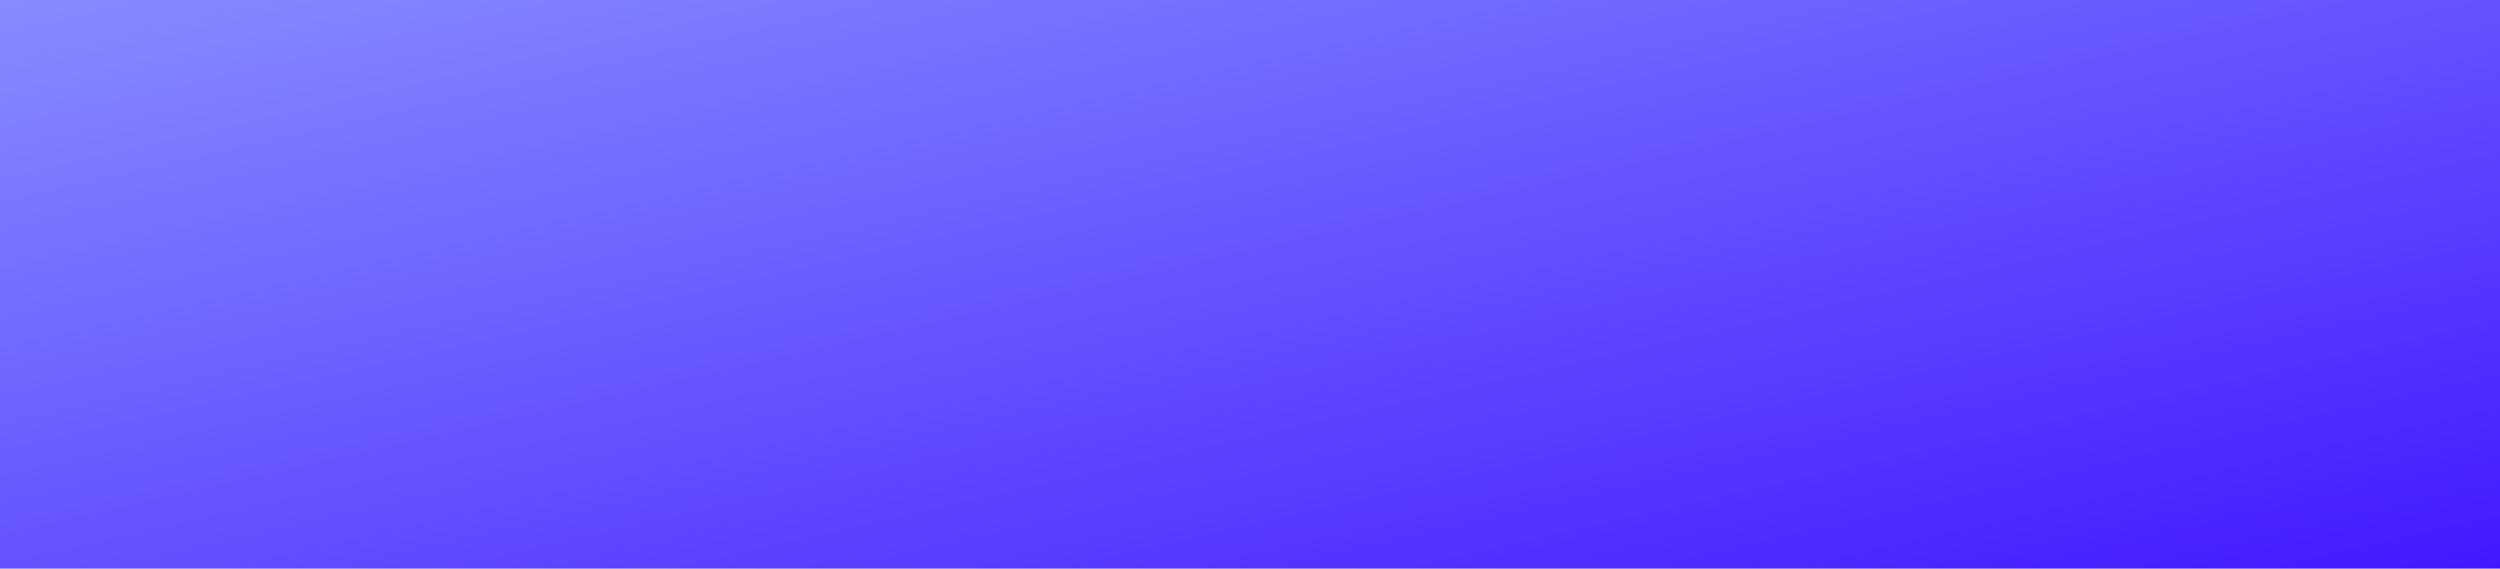
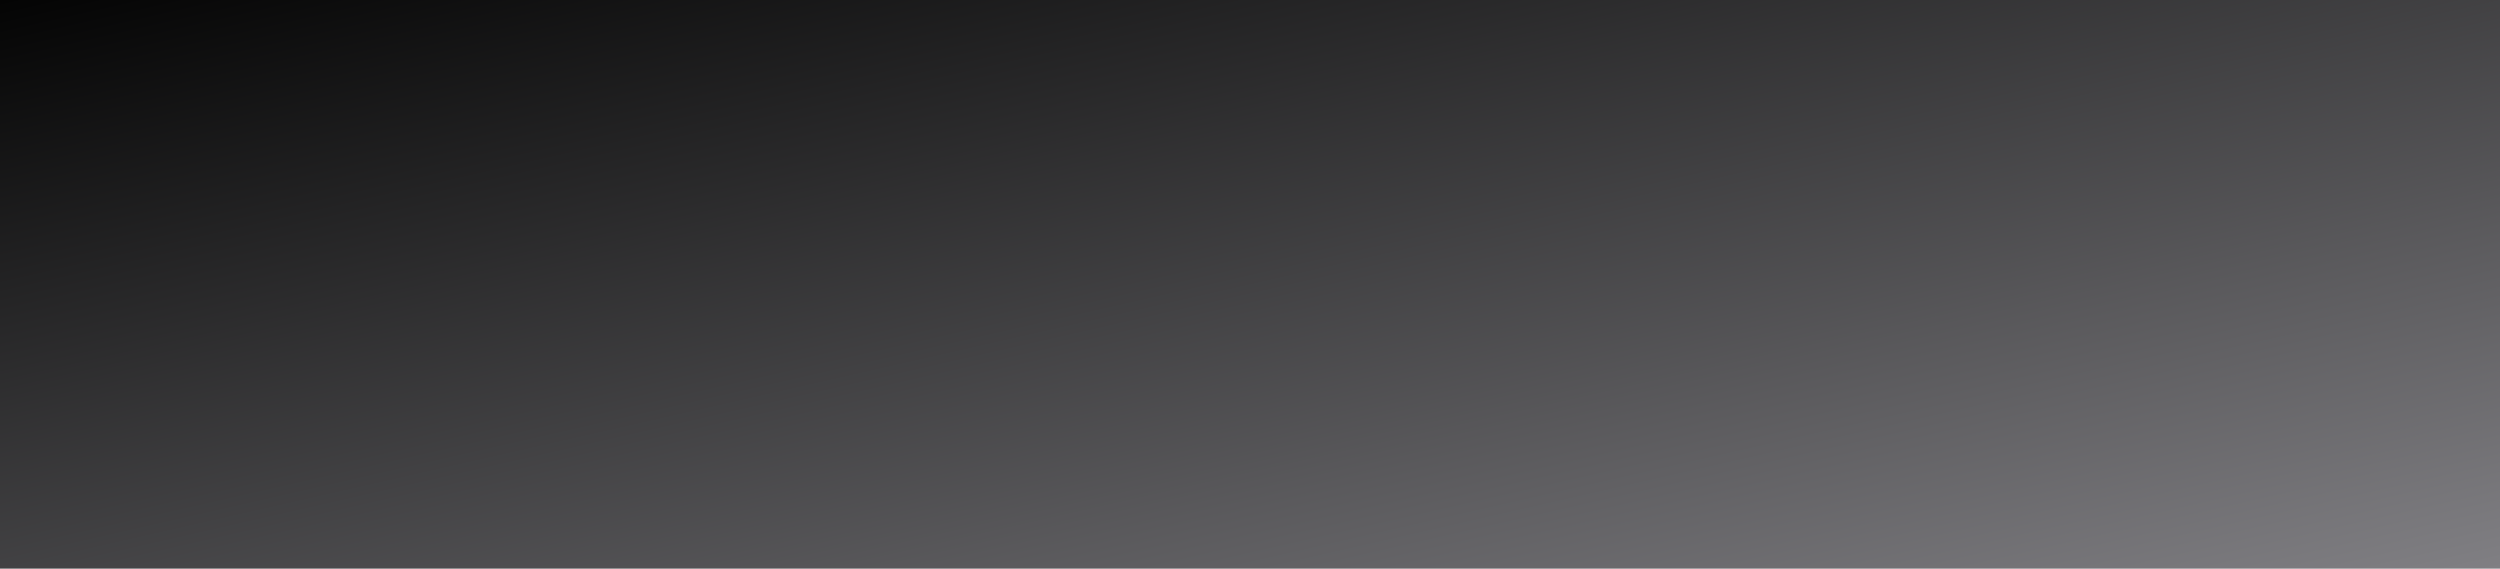
<svg xmlns="http://www.w3.org/2000/svg" width="576" height="131" viewBox="0 0 576 131" fill="none">
-   <rect width="576" height="131" fill="url(#paint0_linear_2036_2102)" />
+   <g clip-path="url(#clip0_1_3)">
+     <path d="M576 0H0V131H576V0Z" fill="url(#paint0_linear_1_3)" />
+   </g>
  <defs>
-     <linearGradient id="paint0_linear_2036_2102" x1="0" y1="0" x2="56.656" y2="249.115" gradientUnits="userSpaceOnUse">
-       <stop stop-color="#868CFF" />
-       <stop offset="1" stop-color="#4318FF" />
+     <linearGradient id="paint0_linear_1_3" x1="0" y1="0" x2="56.656" y2="249.115" gradientUnits="userSpaceOnUse">
+       <stop stop-color="#040404" />
+       <stop offset="1" stop-color="#807F83" />
    </linearGradient>
+     <clipPath id="clip0_1_3">
+       <rect width="576" height="131" fill="white" />
+     </clipPath>
  </defs>
</svg>
